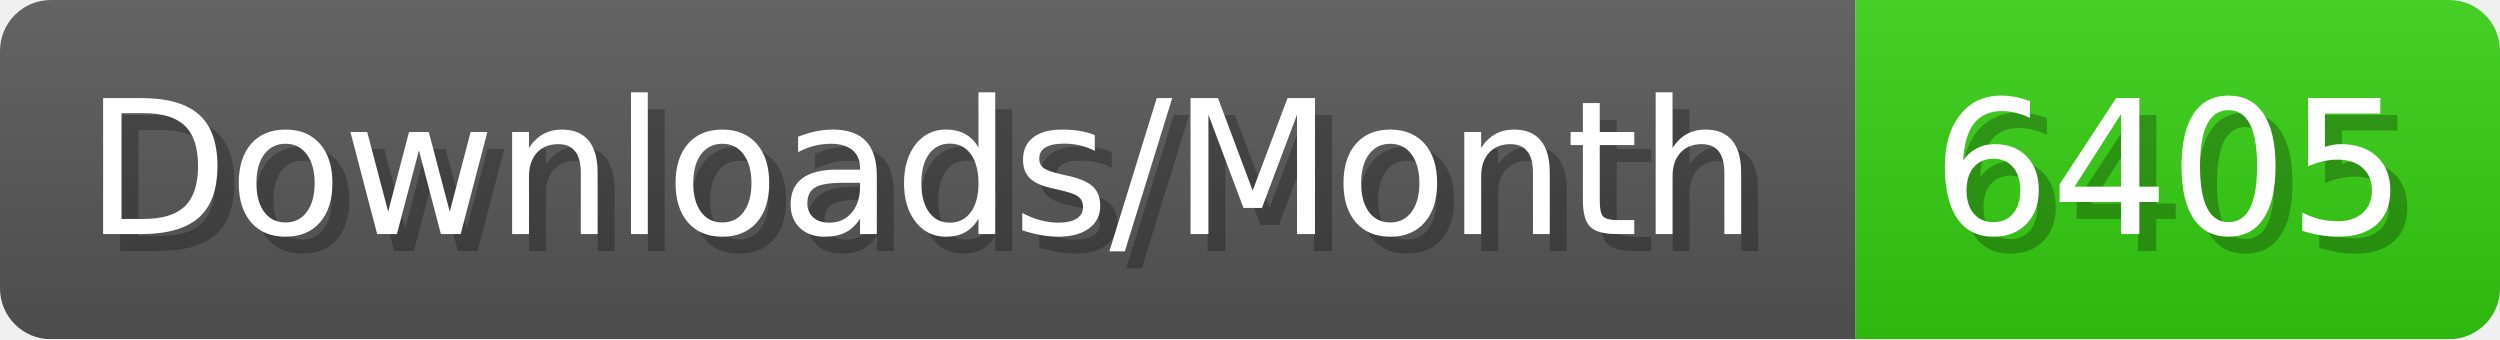
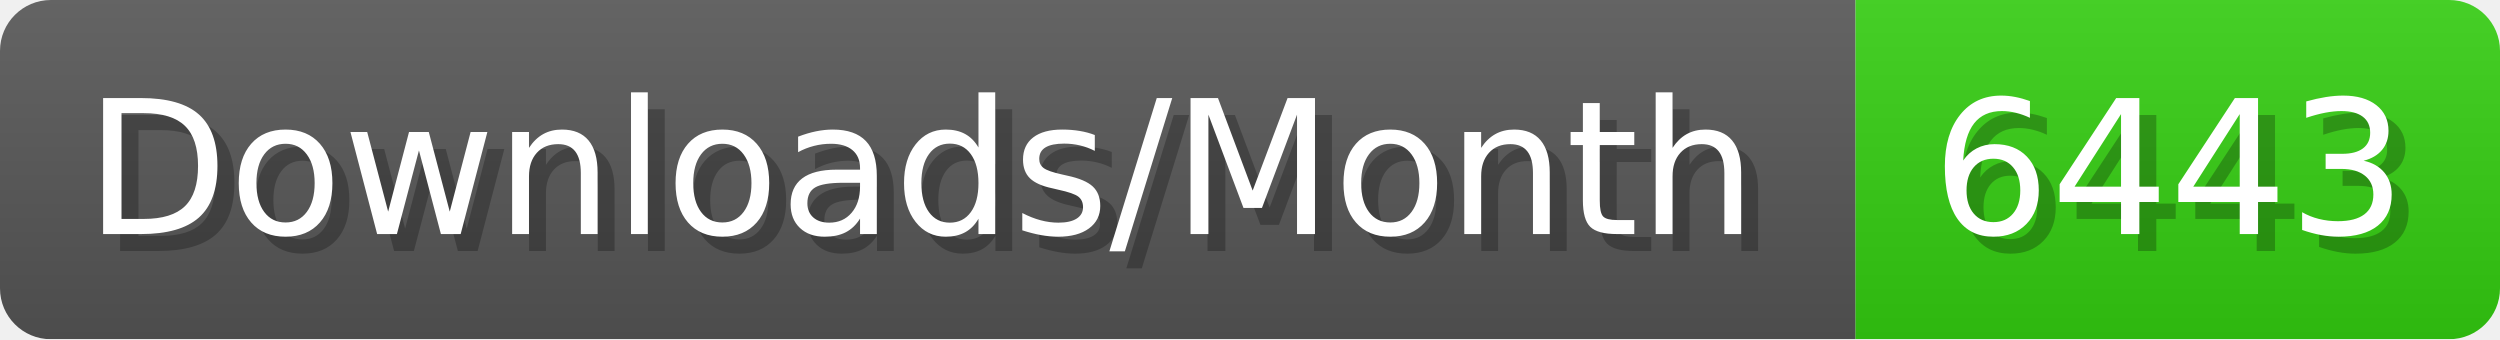
- <svg xmlns="http://www.w3.org/2000/svg" width="147.4" height="20" viewBox="0 0 1474 200" role="img" aria-label="Downloads/Month: 6405">
+ <svg xmlns="http://www.w3.org/2000/svg" width="147.4" height="20" viewBox="0 0 1474 200" role="img" aria-label="Downloads/Month: 6443">
  <linearGradient id="YlXUI" x2="0" y2="100%">
    <stop offset="0" stop-opacity=".1" stop-color="#EEE" />
    <stop offset="1" stop-opacity=".1" />
  </linearGradient>
  <mask id="JHhop">
    <rect width="1474" height="200" rx="30" fill="#FFF" />
  </mask>
  <g mask="url(#JHhop)">
    <rect width="1094" height="200" fill="#555" />
    <rect width="380" height="200" fill="#3C1" x="1094" />
    <rect width="1474" height="200" fill="url(#YlXUI)" />
  </g>
  <g aria-hidden="true" fill="#fff" text-anchor="start" font-family="Verdana,DejaVu Sans,sans-serif" font-size="110">
    <text x="60" y="148" textLength="994" fill="#000" opacity="0.25">Downloads/Month</text>
    <text x="50" y="138" textLength="994">Downloads/Month</text>
-     <text x="1149" y="148" textLength="280" fill="#000" opacity="0.25">6405</text>
-     <text x="1139" y="138" textLength="280">6405</text>
+     <text x="1149" y="148" textLength="280" fill="#000" opacity="0.25">6443</text>
+     <text x="1139" y="138" textLength="280">6443</text>
  </g>
</svg>
